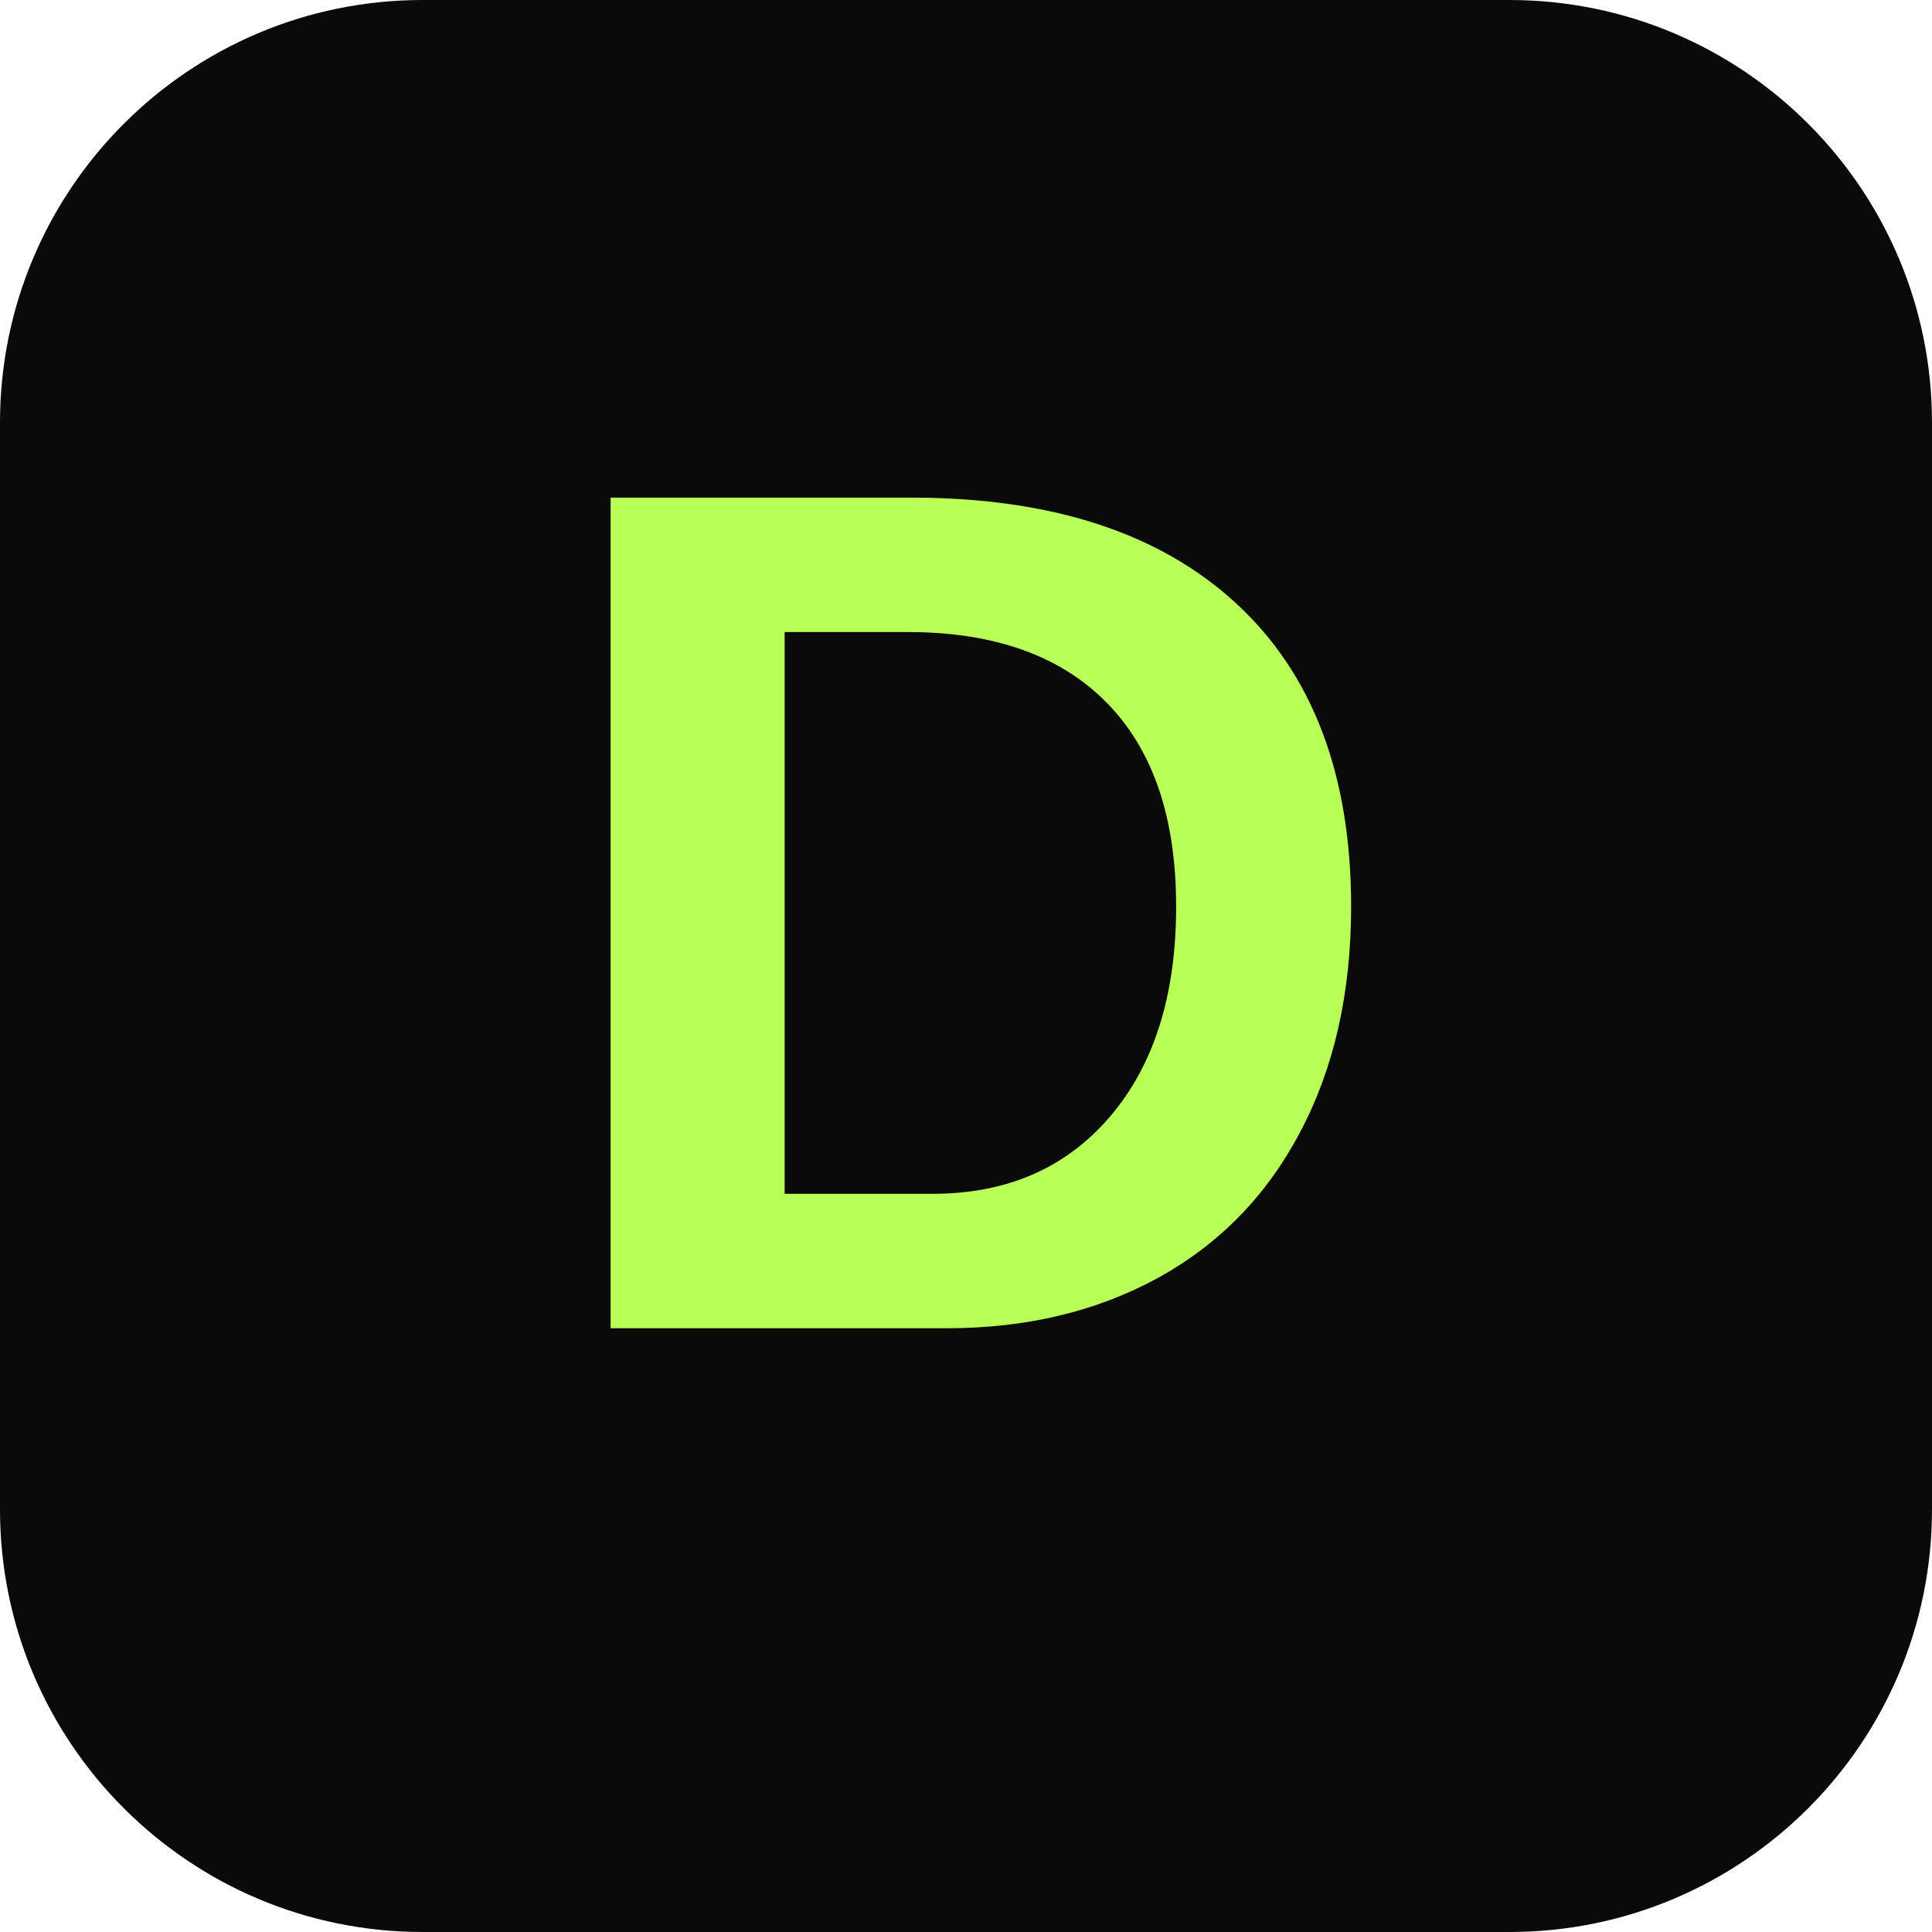
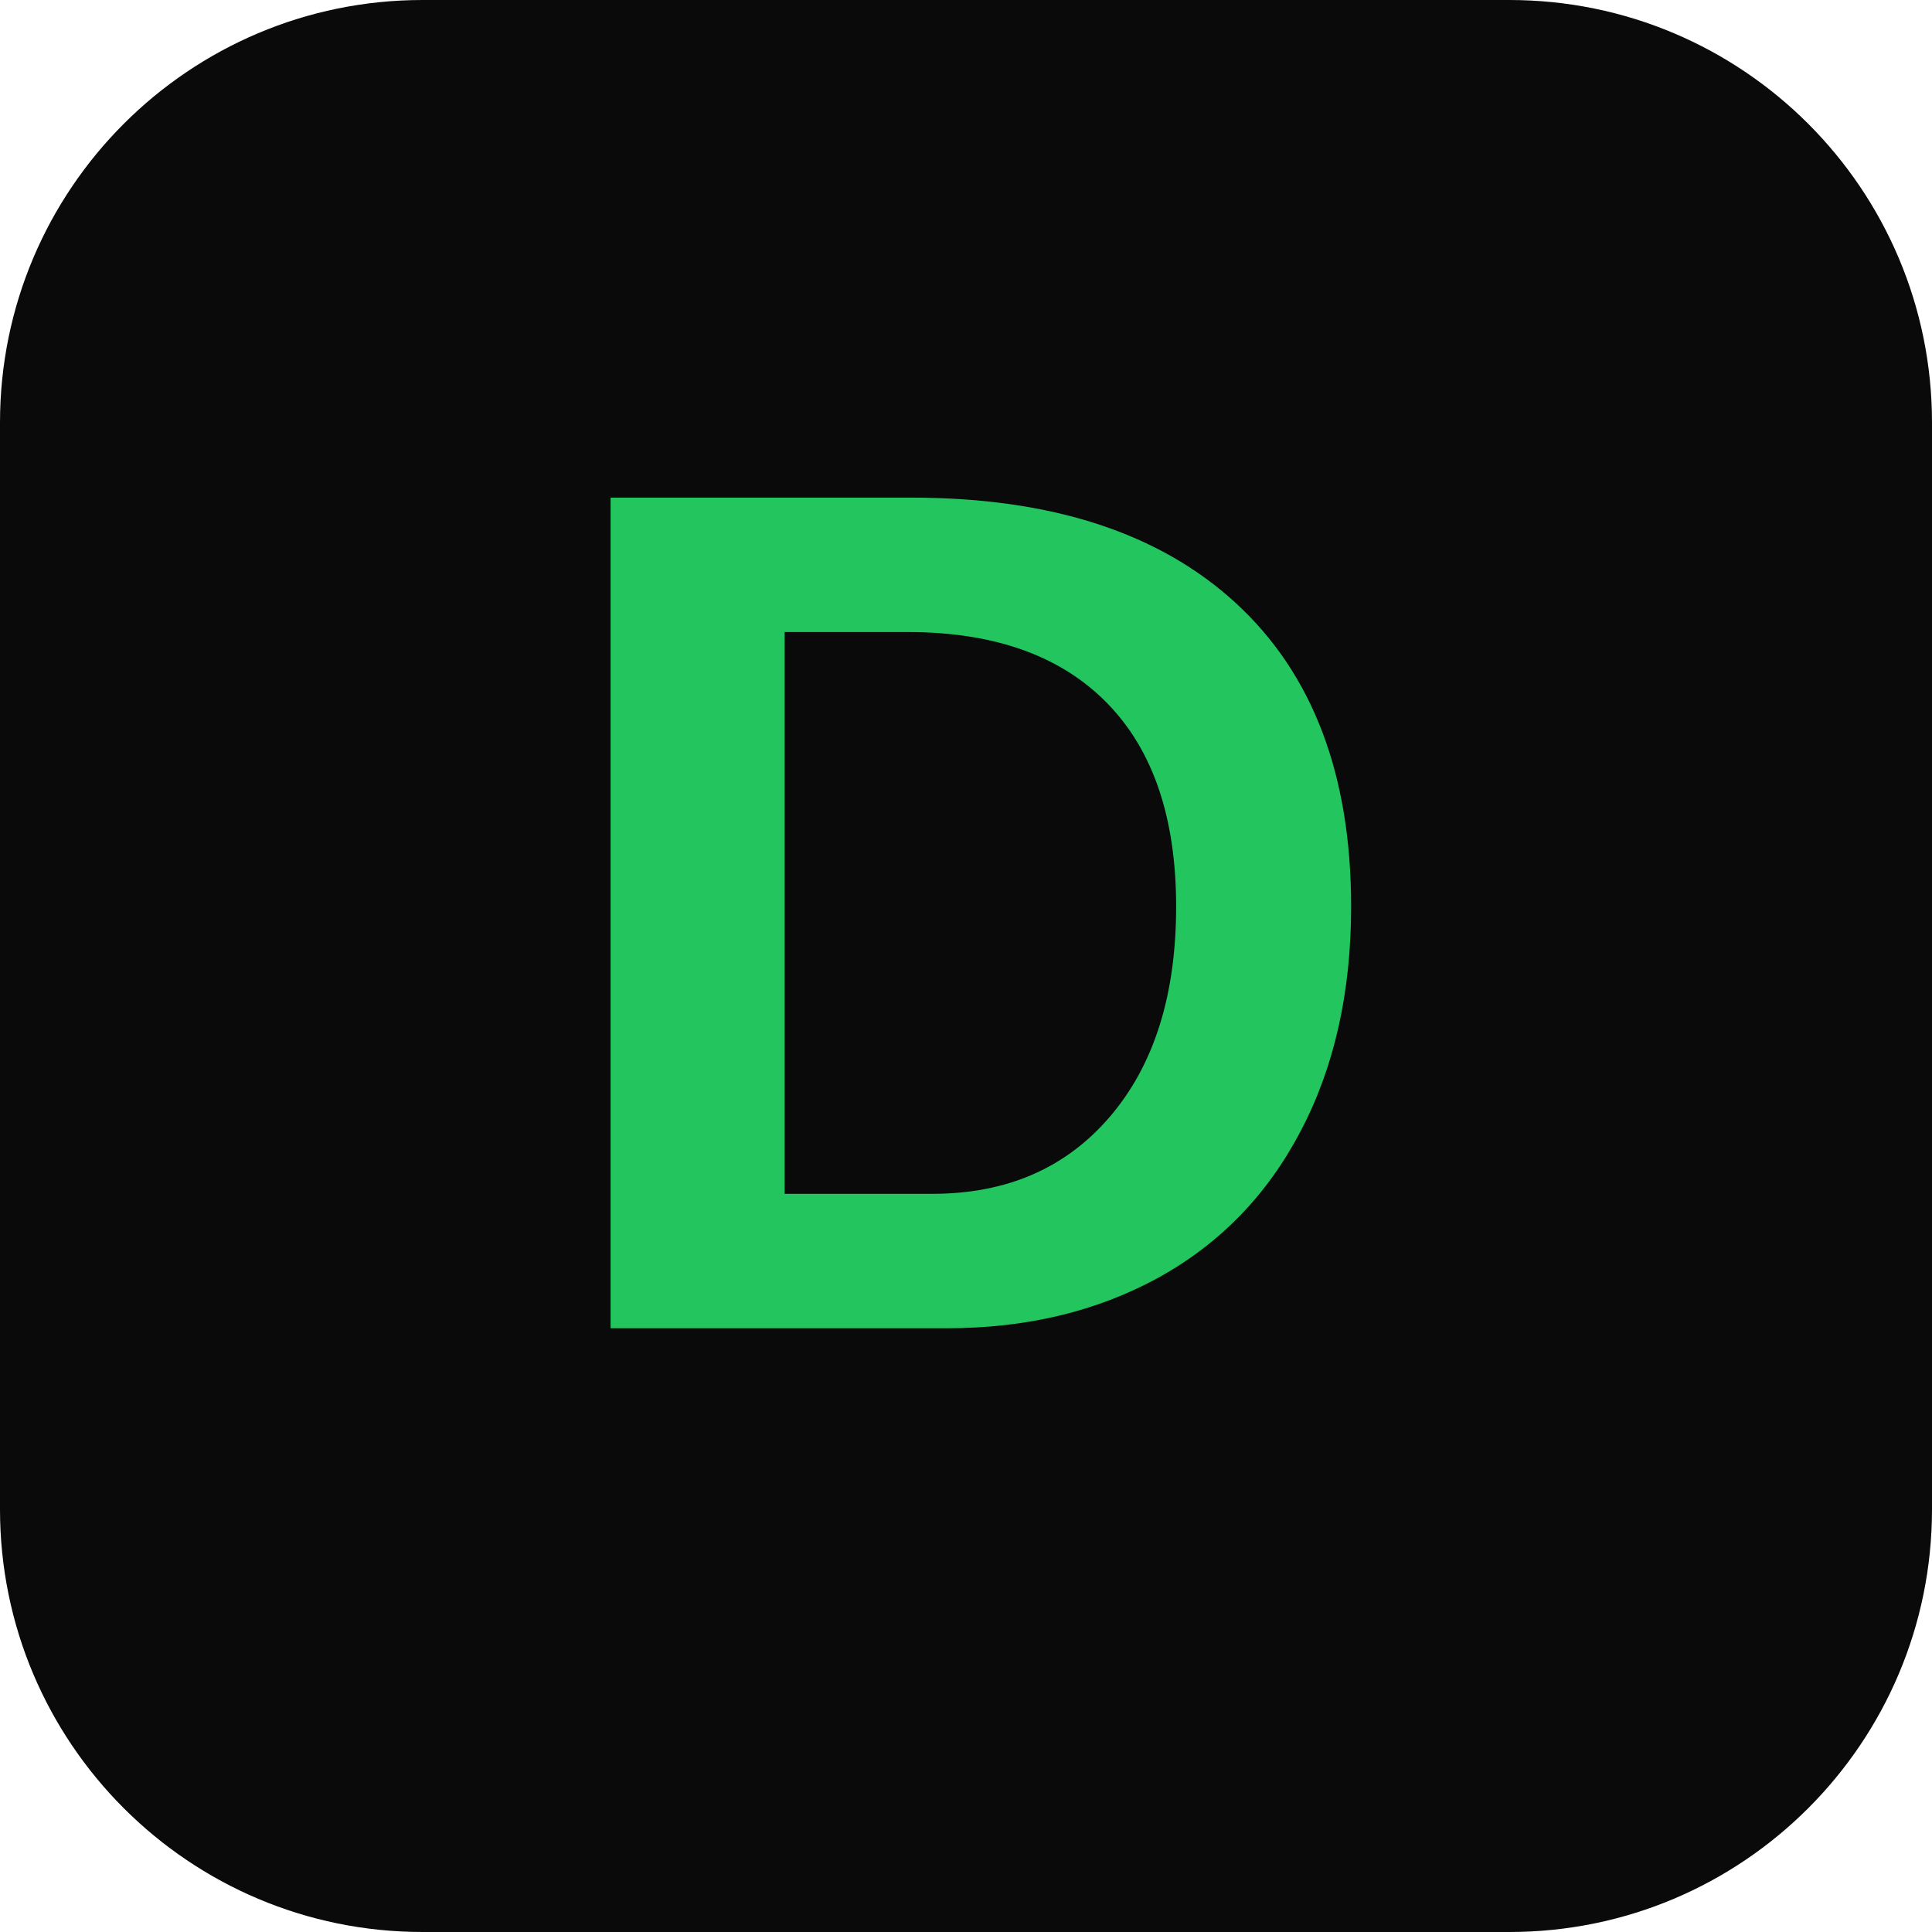
<svg xmlns="http://www.w3.org/2000/svg" viewBox="0 0 64 64">
  <rect width="64" height="64" rx="14" fill="#0a0a0a" />
-   <text x="32" y="44" font-family="Arial" font-size="40" font-weight="800" fill="#b8ff57" text-anchor="middle">D</text>
+   <text x="32" y="44" font-family="Arial" font-size="40" font-weight="800" fill="#22c55e" text-anchor="middle">D</text>
</svg>
